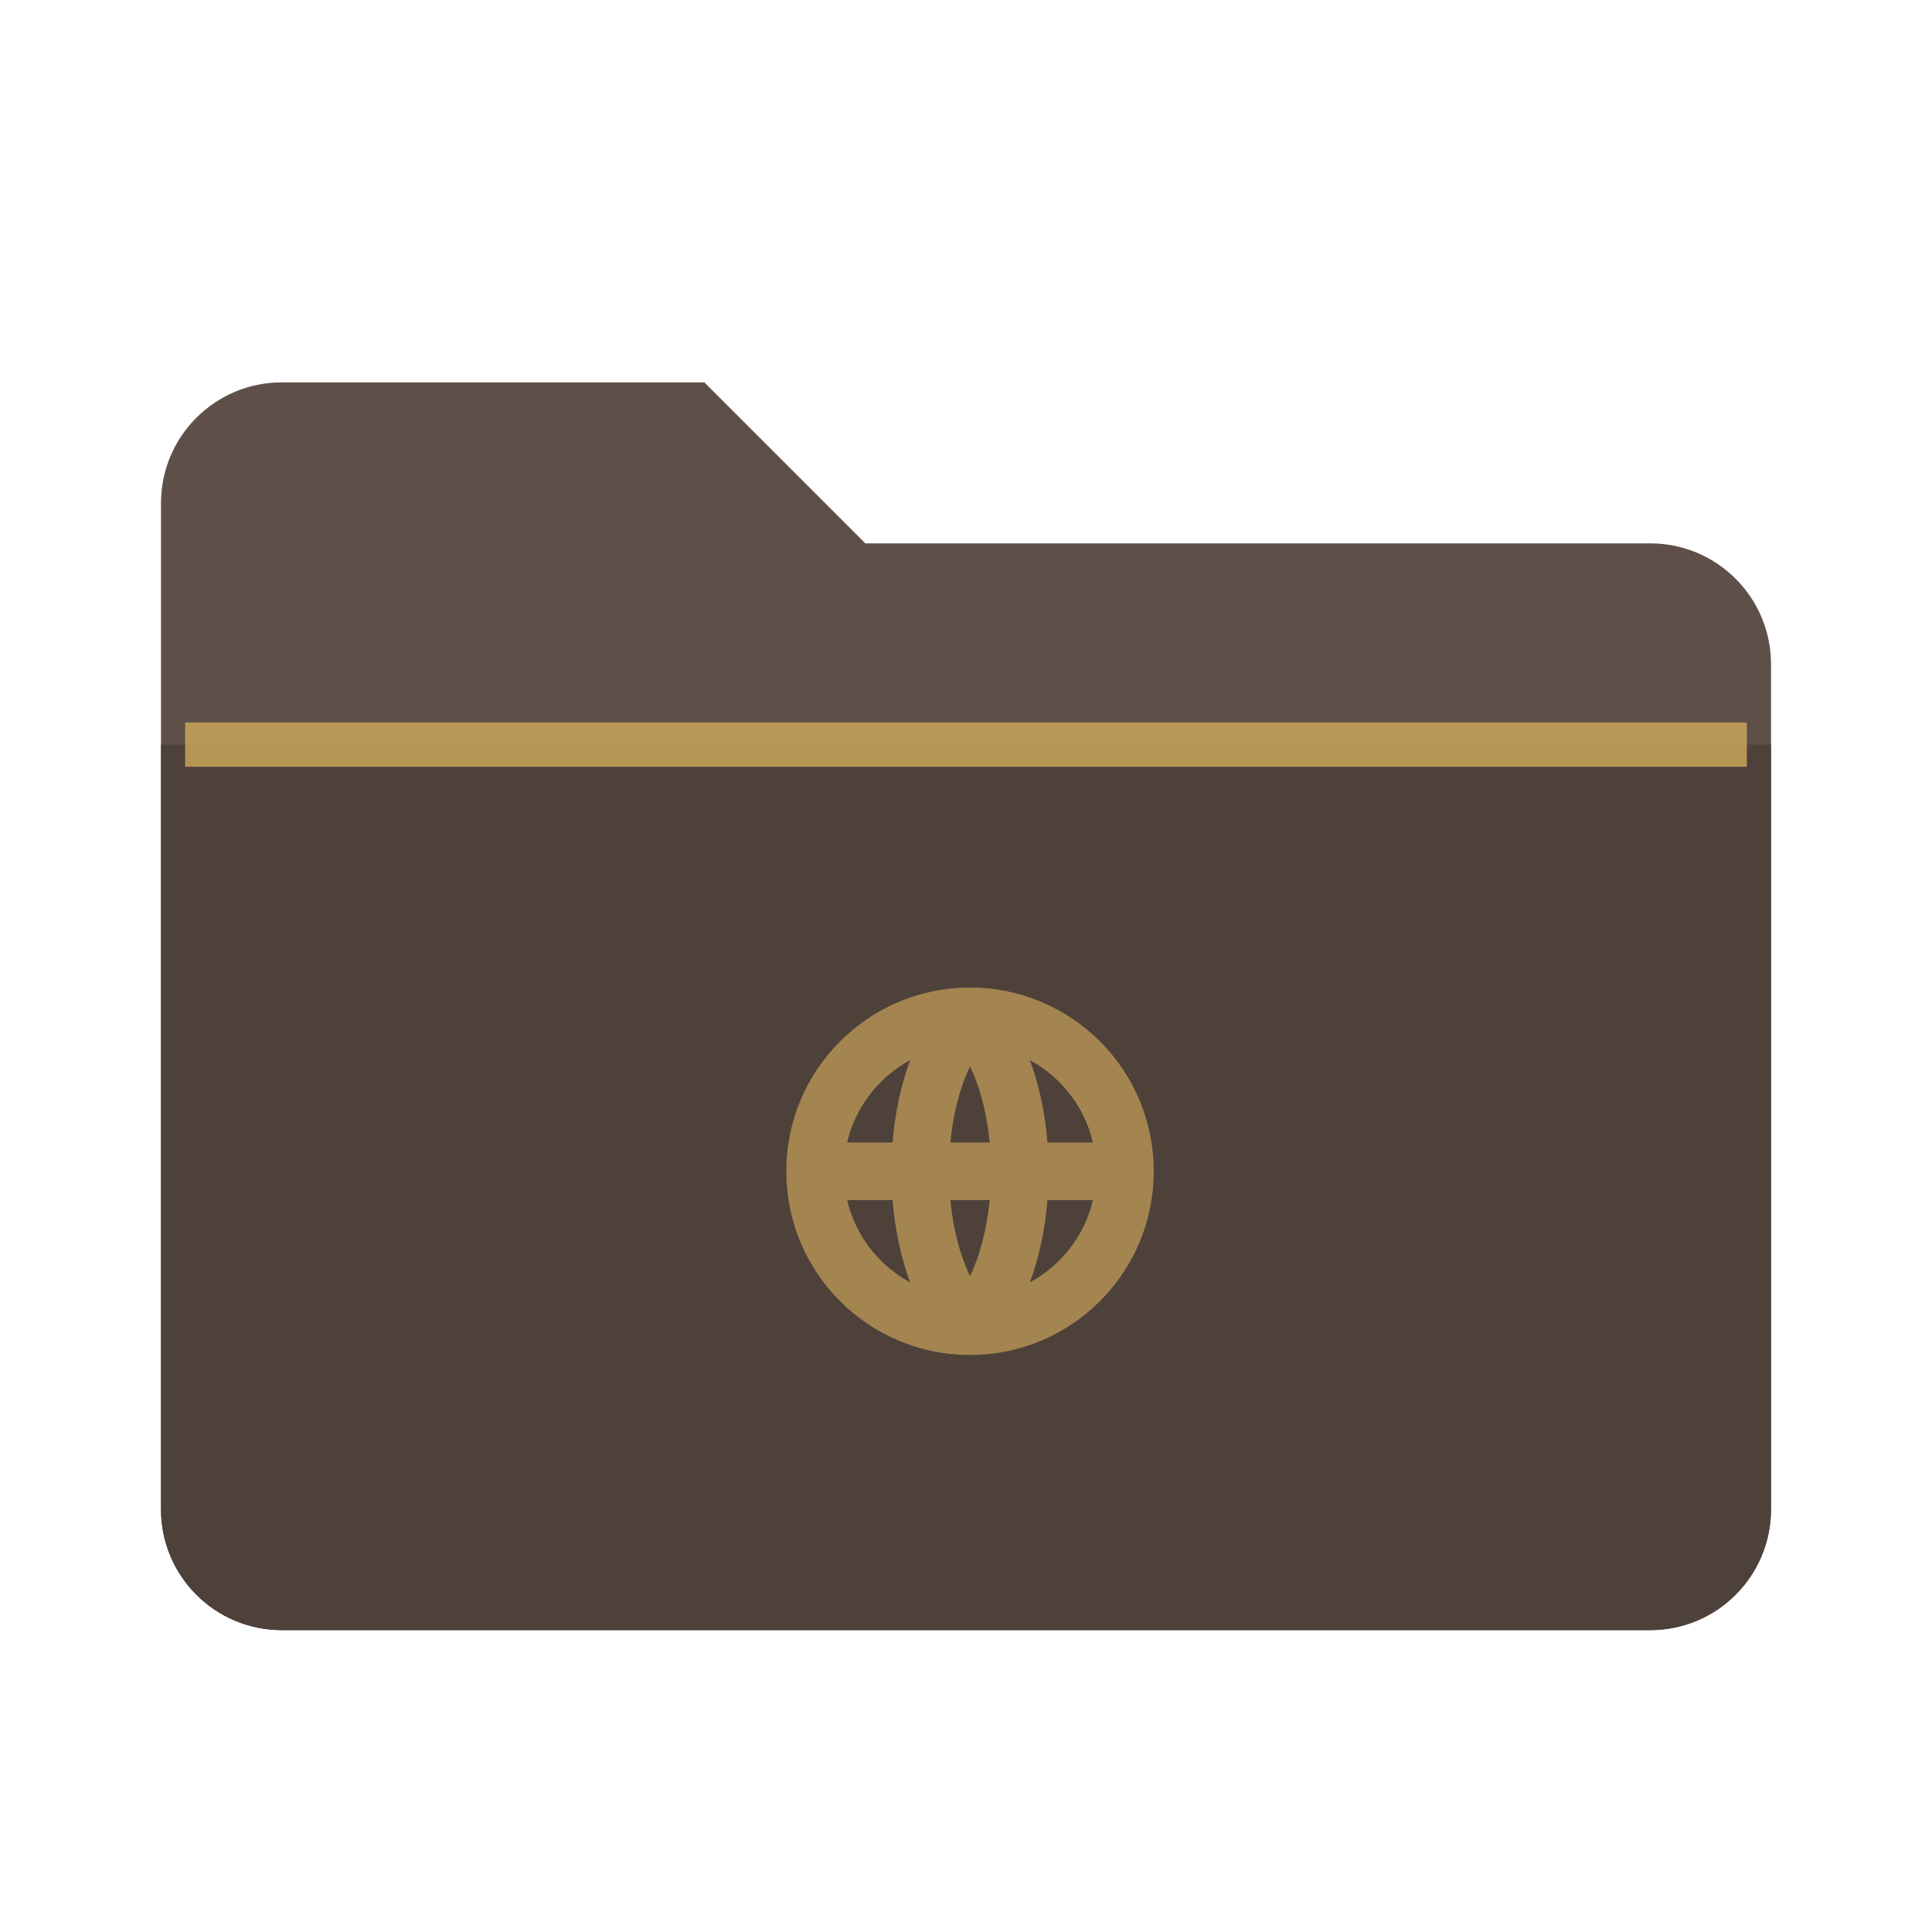
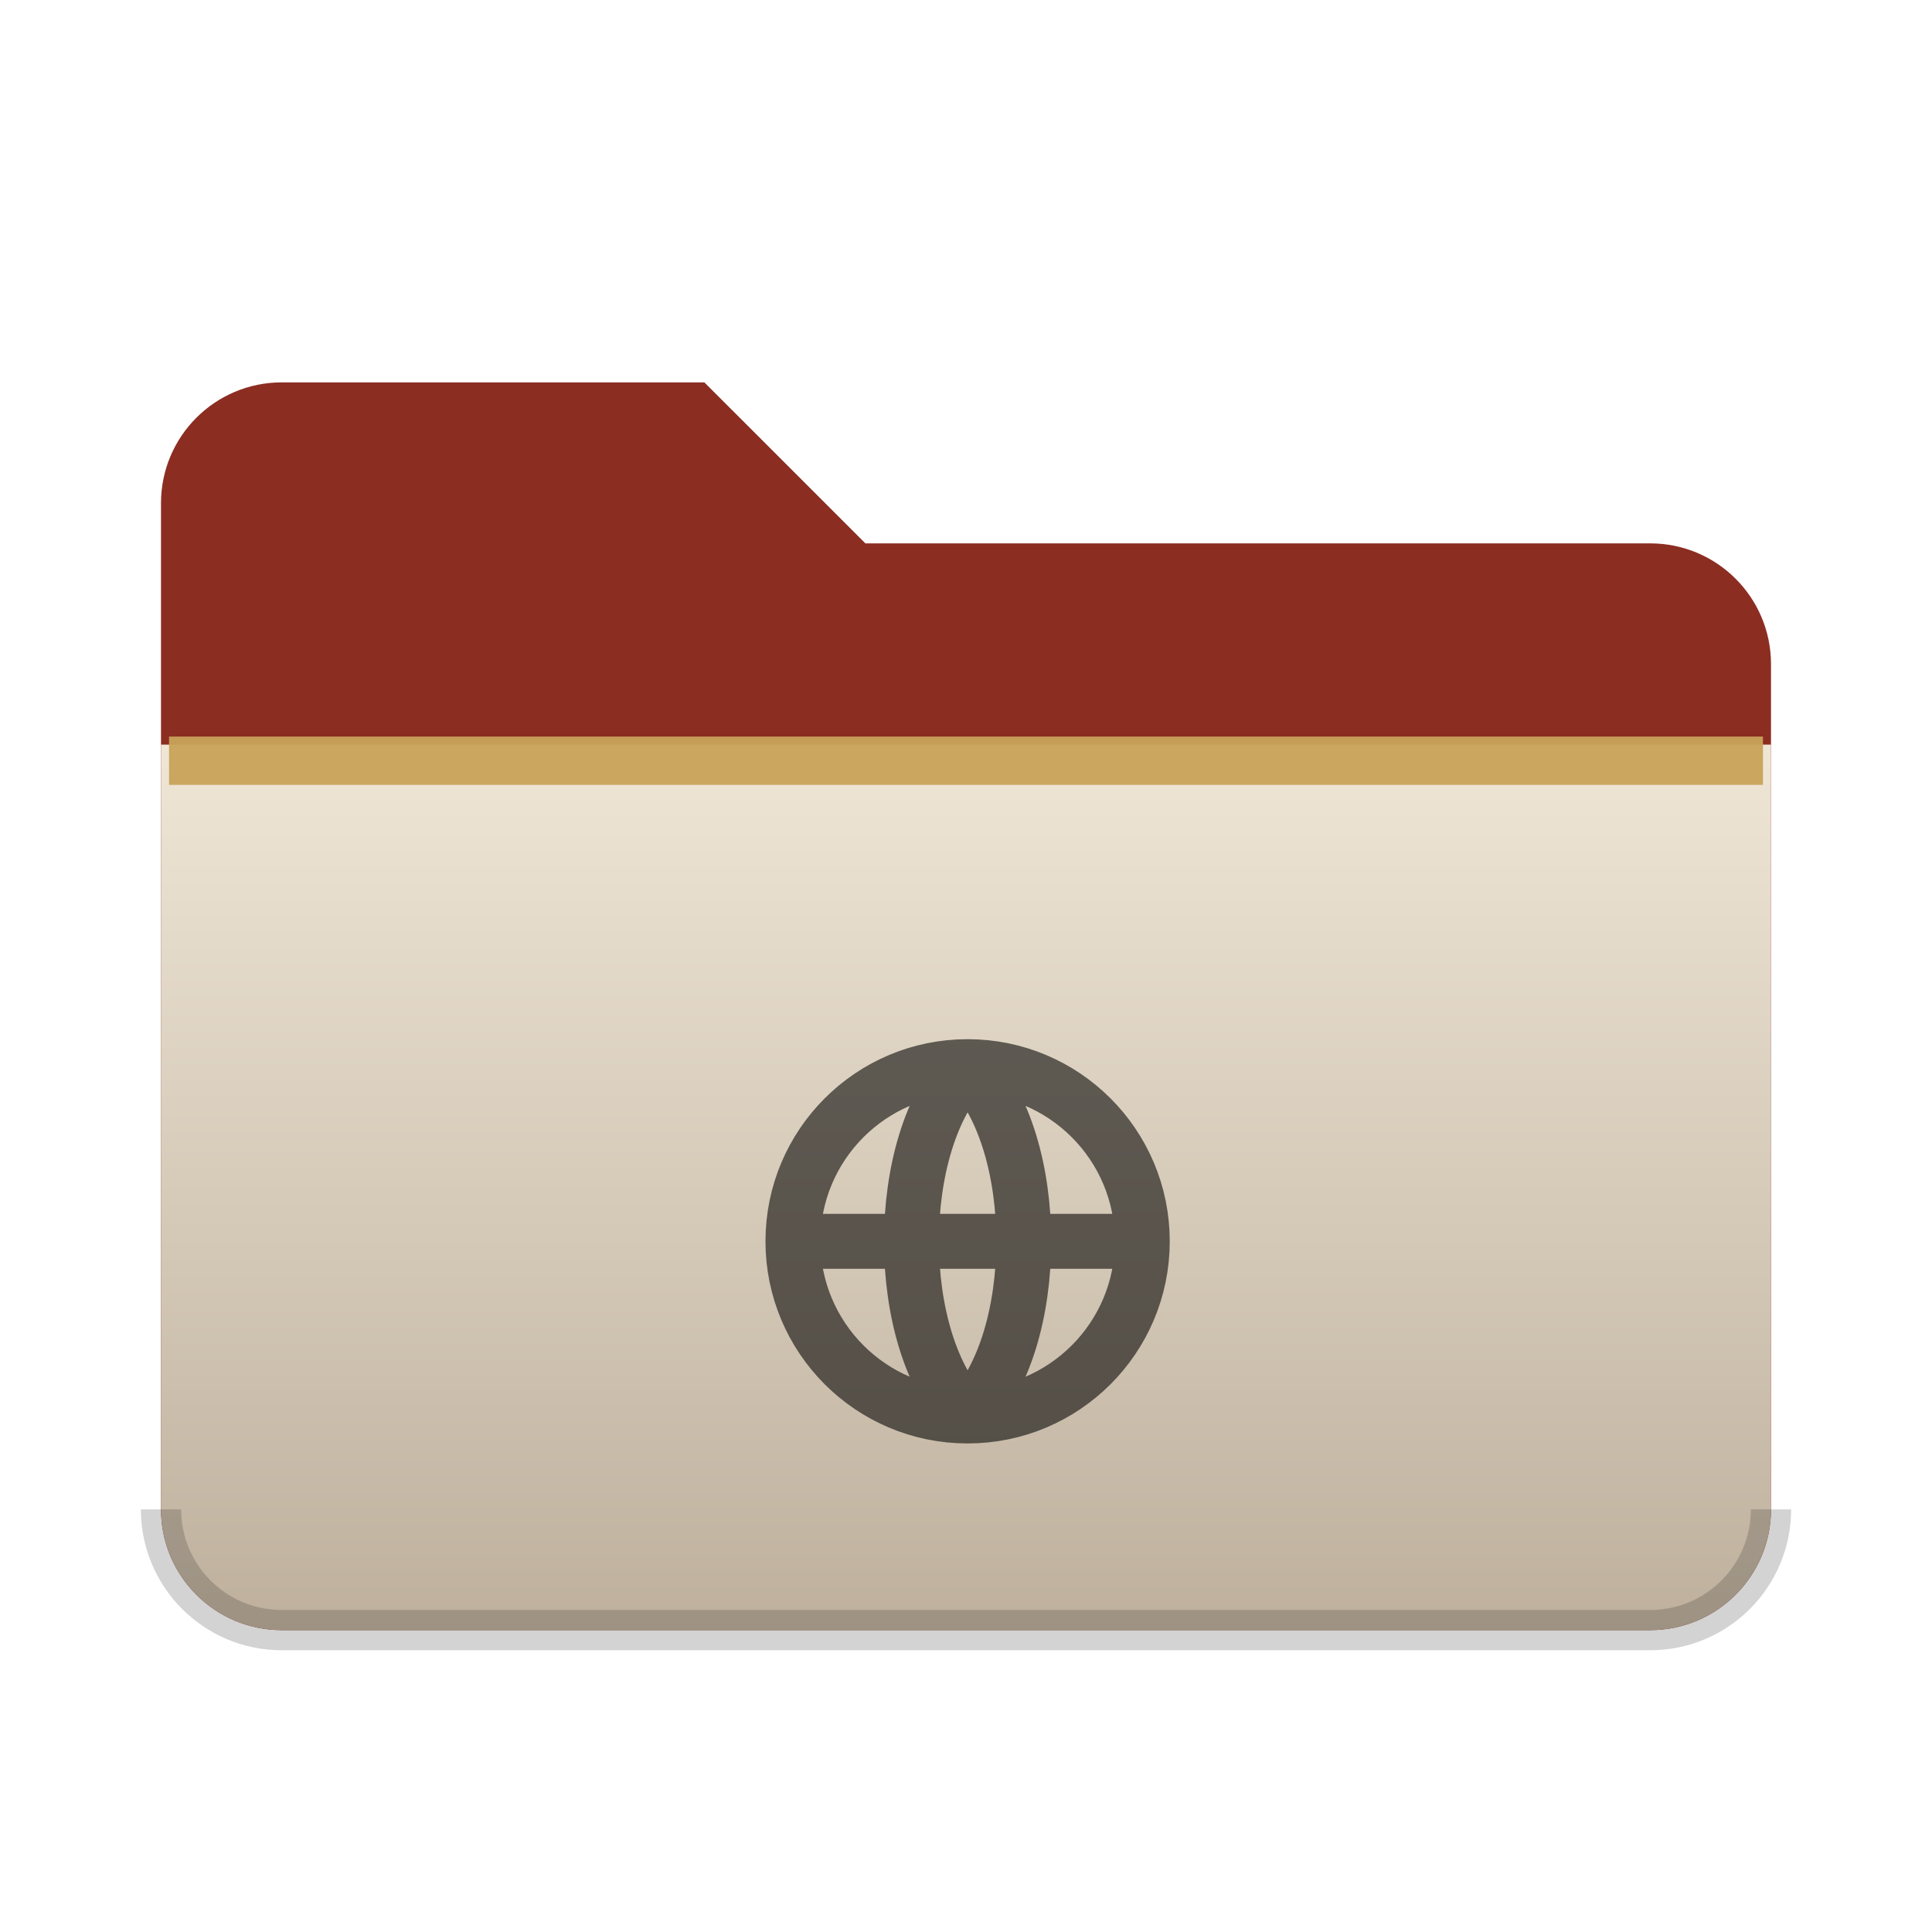
<svg xmlns="http://www.w3.org/2000/svg" width="48" height="48" viewBox="0 0 48 48">
-   <path d="M4 12.5a3 3 0 0 1 3-3h10.5l4 4H41a3 3 0 0 1 3 3v21a3 3 0 0 1-3 3H7a3 3 0 0 1-3-3z" fill="#5e5048" />
-   <path d="M4 18.5h40v19a3 3 0 0 1-3 3H7a3 3 0 0 1-3-3z" fill="#4d413a" />
-   <path d="M4.6 18.5h38.8" stroke="#c9a35a" stroke-width="1.1" stroke-opacity=".85" />
-   <g transform="translate(17.5 22.5) scale(.55)" fill="none" stroke="#c9a35a" stroke-opacity="0.7" stroke-width="2.6" stroke-linecap="round" stroke-linejoin="round">
+   <defs>
+     <linearGradient id="f" x1="0" y1="0" x2="0" y2="1">
+       <stop offset="0" stop-color="#efe6d6" />
+       <stop offset="1" stop-color="#beb09d" />
+     </linearGradient>
+   </defs>
+   <path d="M4 12.5a3 3 0 0 1 3-3h10.5l4 4H41a3 3 0 0 1 3 3v21a3 3 0 0 1-3 3H7a3 3 0 0 1-3-3z" fill="#8c2d22" />
+   <path d="M4 18.5h40v19a3 3 0 0 1-3 3H7a3 3 0 0 1-3-3z" fill="url(#f)" />
+   <path d="M4.2 18.9h39.6" stroke="#c9a35a" stroke-width="1.2" stroke-opacity=".95" />
+   <path d="M4 37.5v.0a3 3 0 0 0 3 3h34a3 3 0 0 0 3-3" fill="none" stroke="#0f0d0c" stroke-opacity=".18" stroke-width="1" />
+   <g transform="translate(16.6 23.4) scale(.62)" fill="none" stroke="#0f0d0c" stroke-opacity=".62" stroke-width="2.2" stroke-linecap="round" stroke-linejoin="round">
    <path d="M12 5a7 7 0 1 0 0 14 7 7 0 0 0 0-14zM5 12h14M12 5c3 3 3 11 0 14M12 5c-3 3-3 11 0 14" />
  </g>
</svg>
